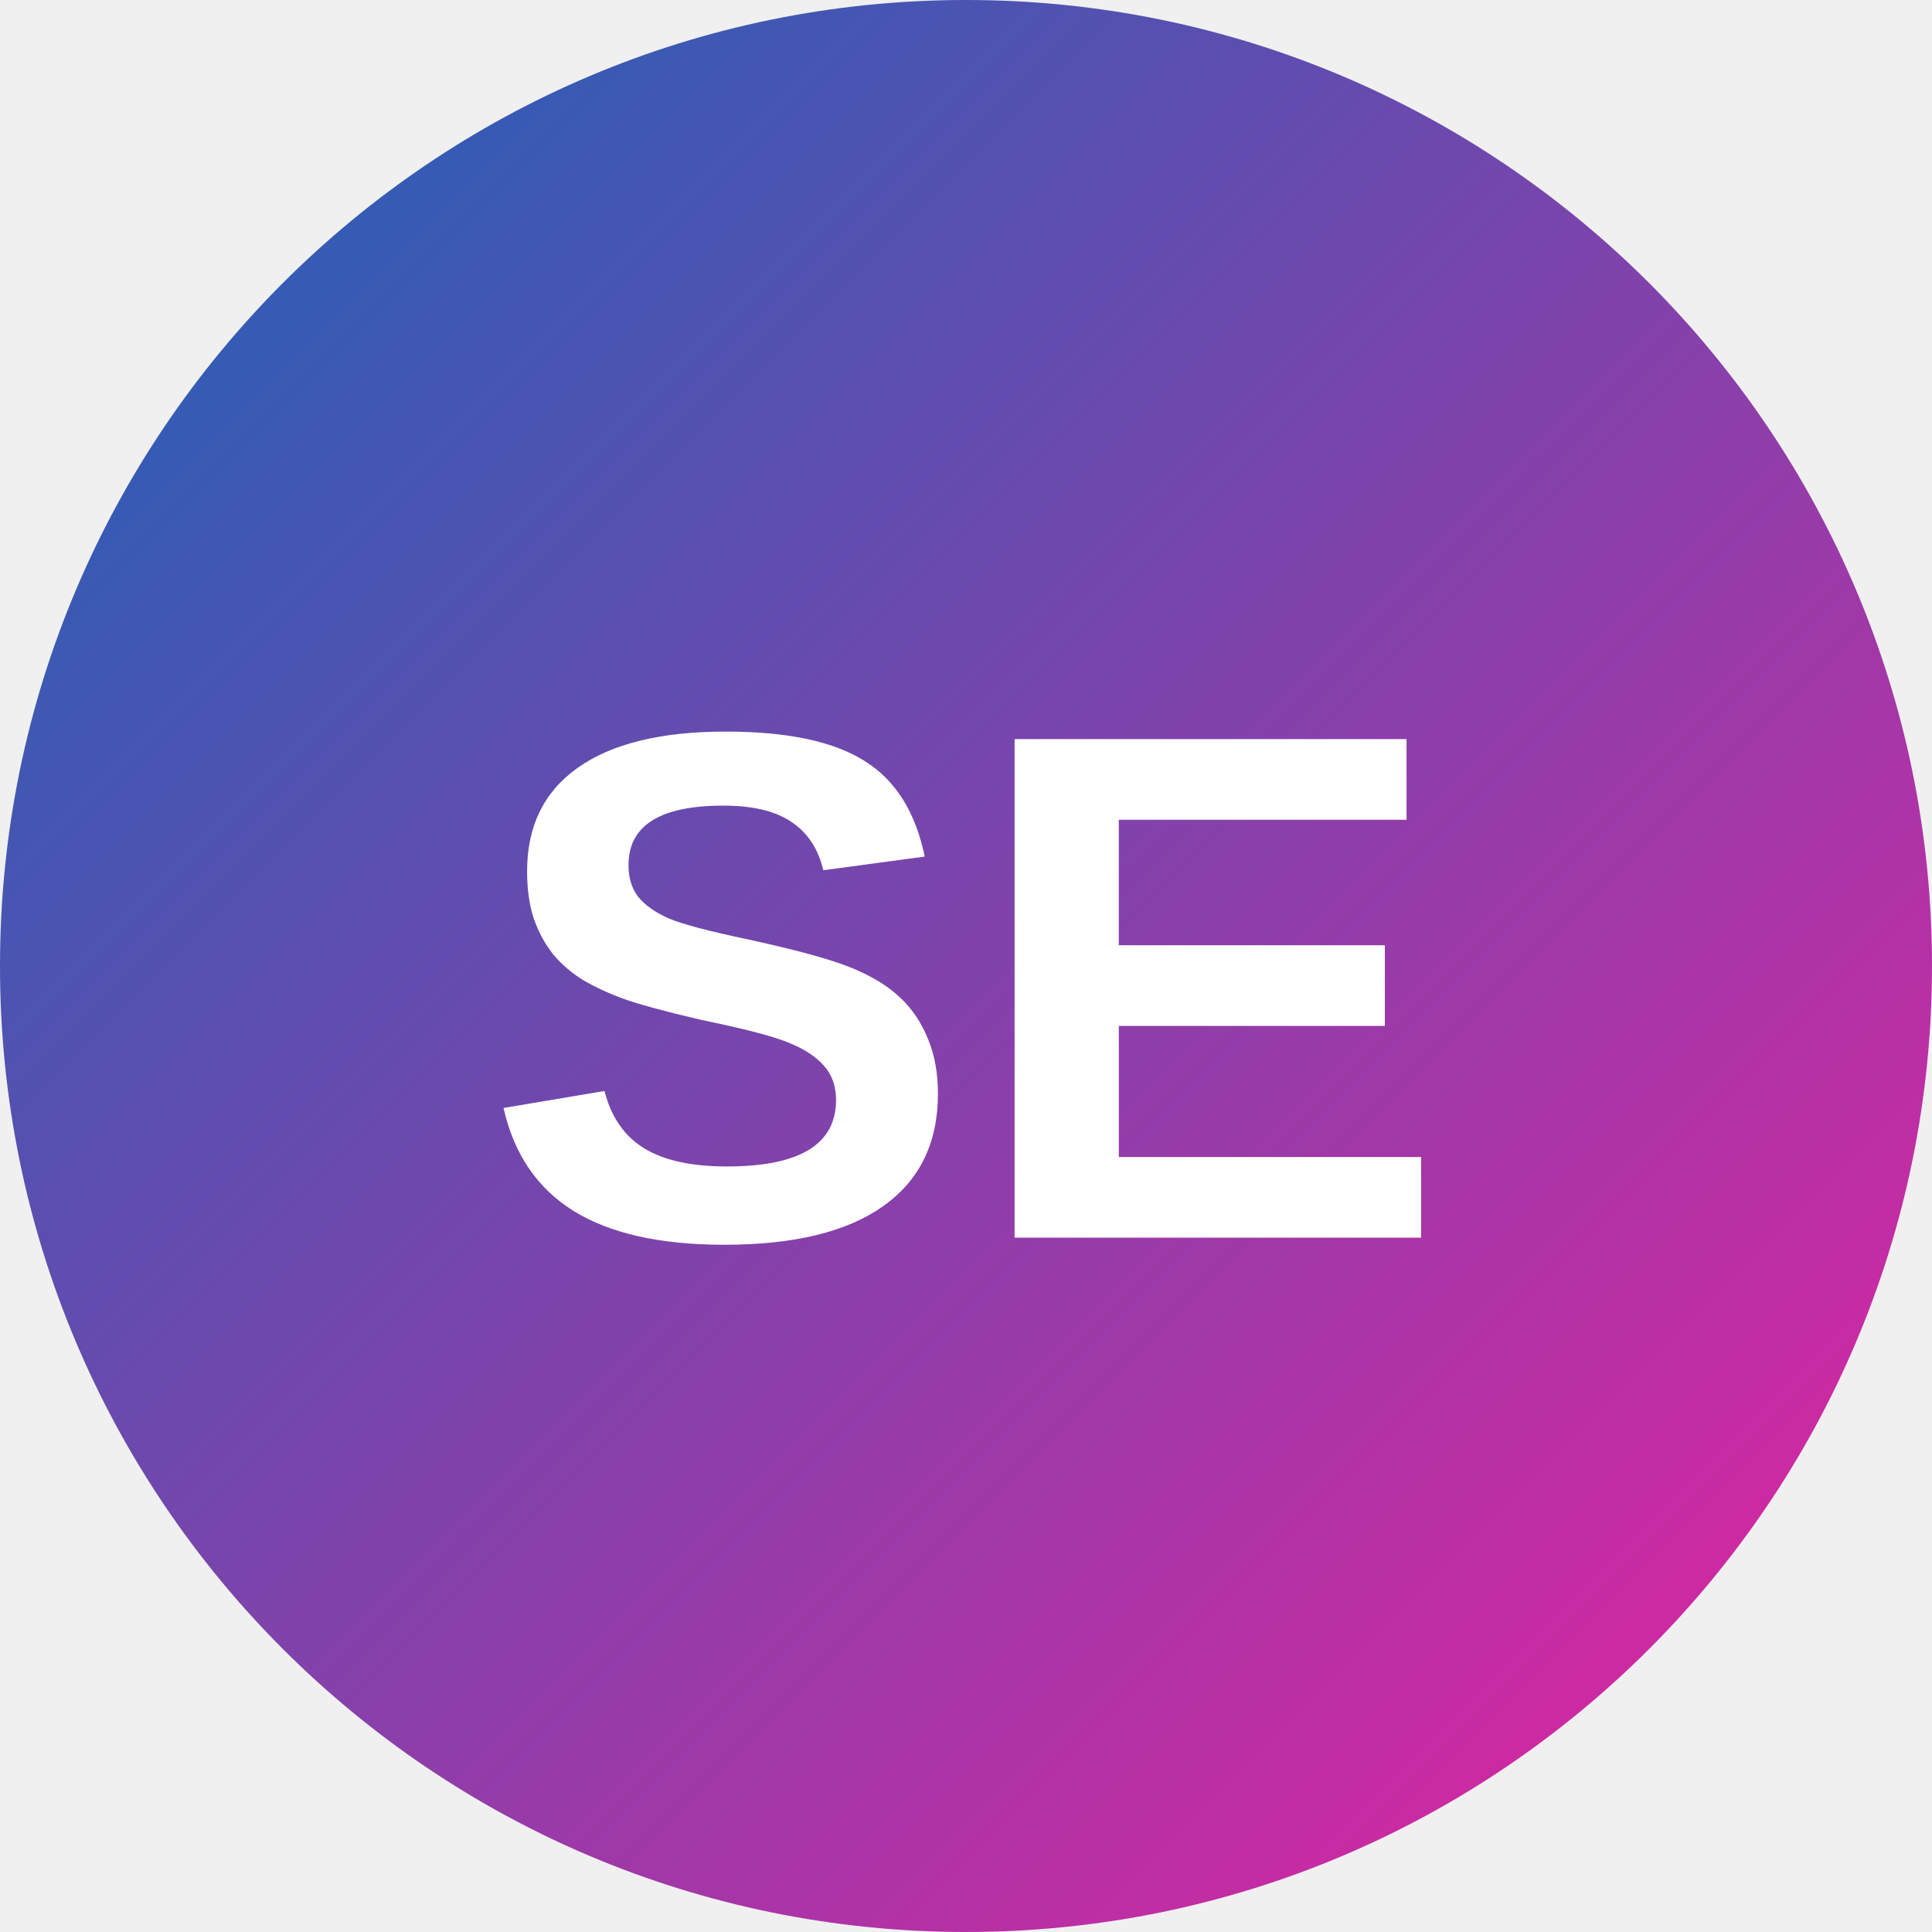
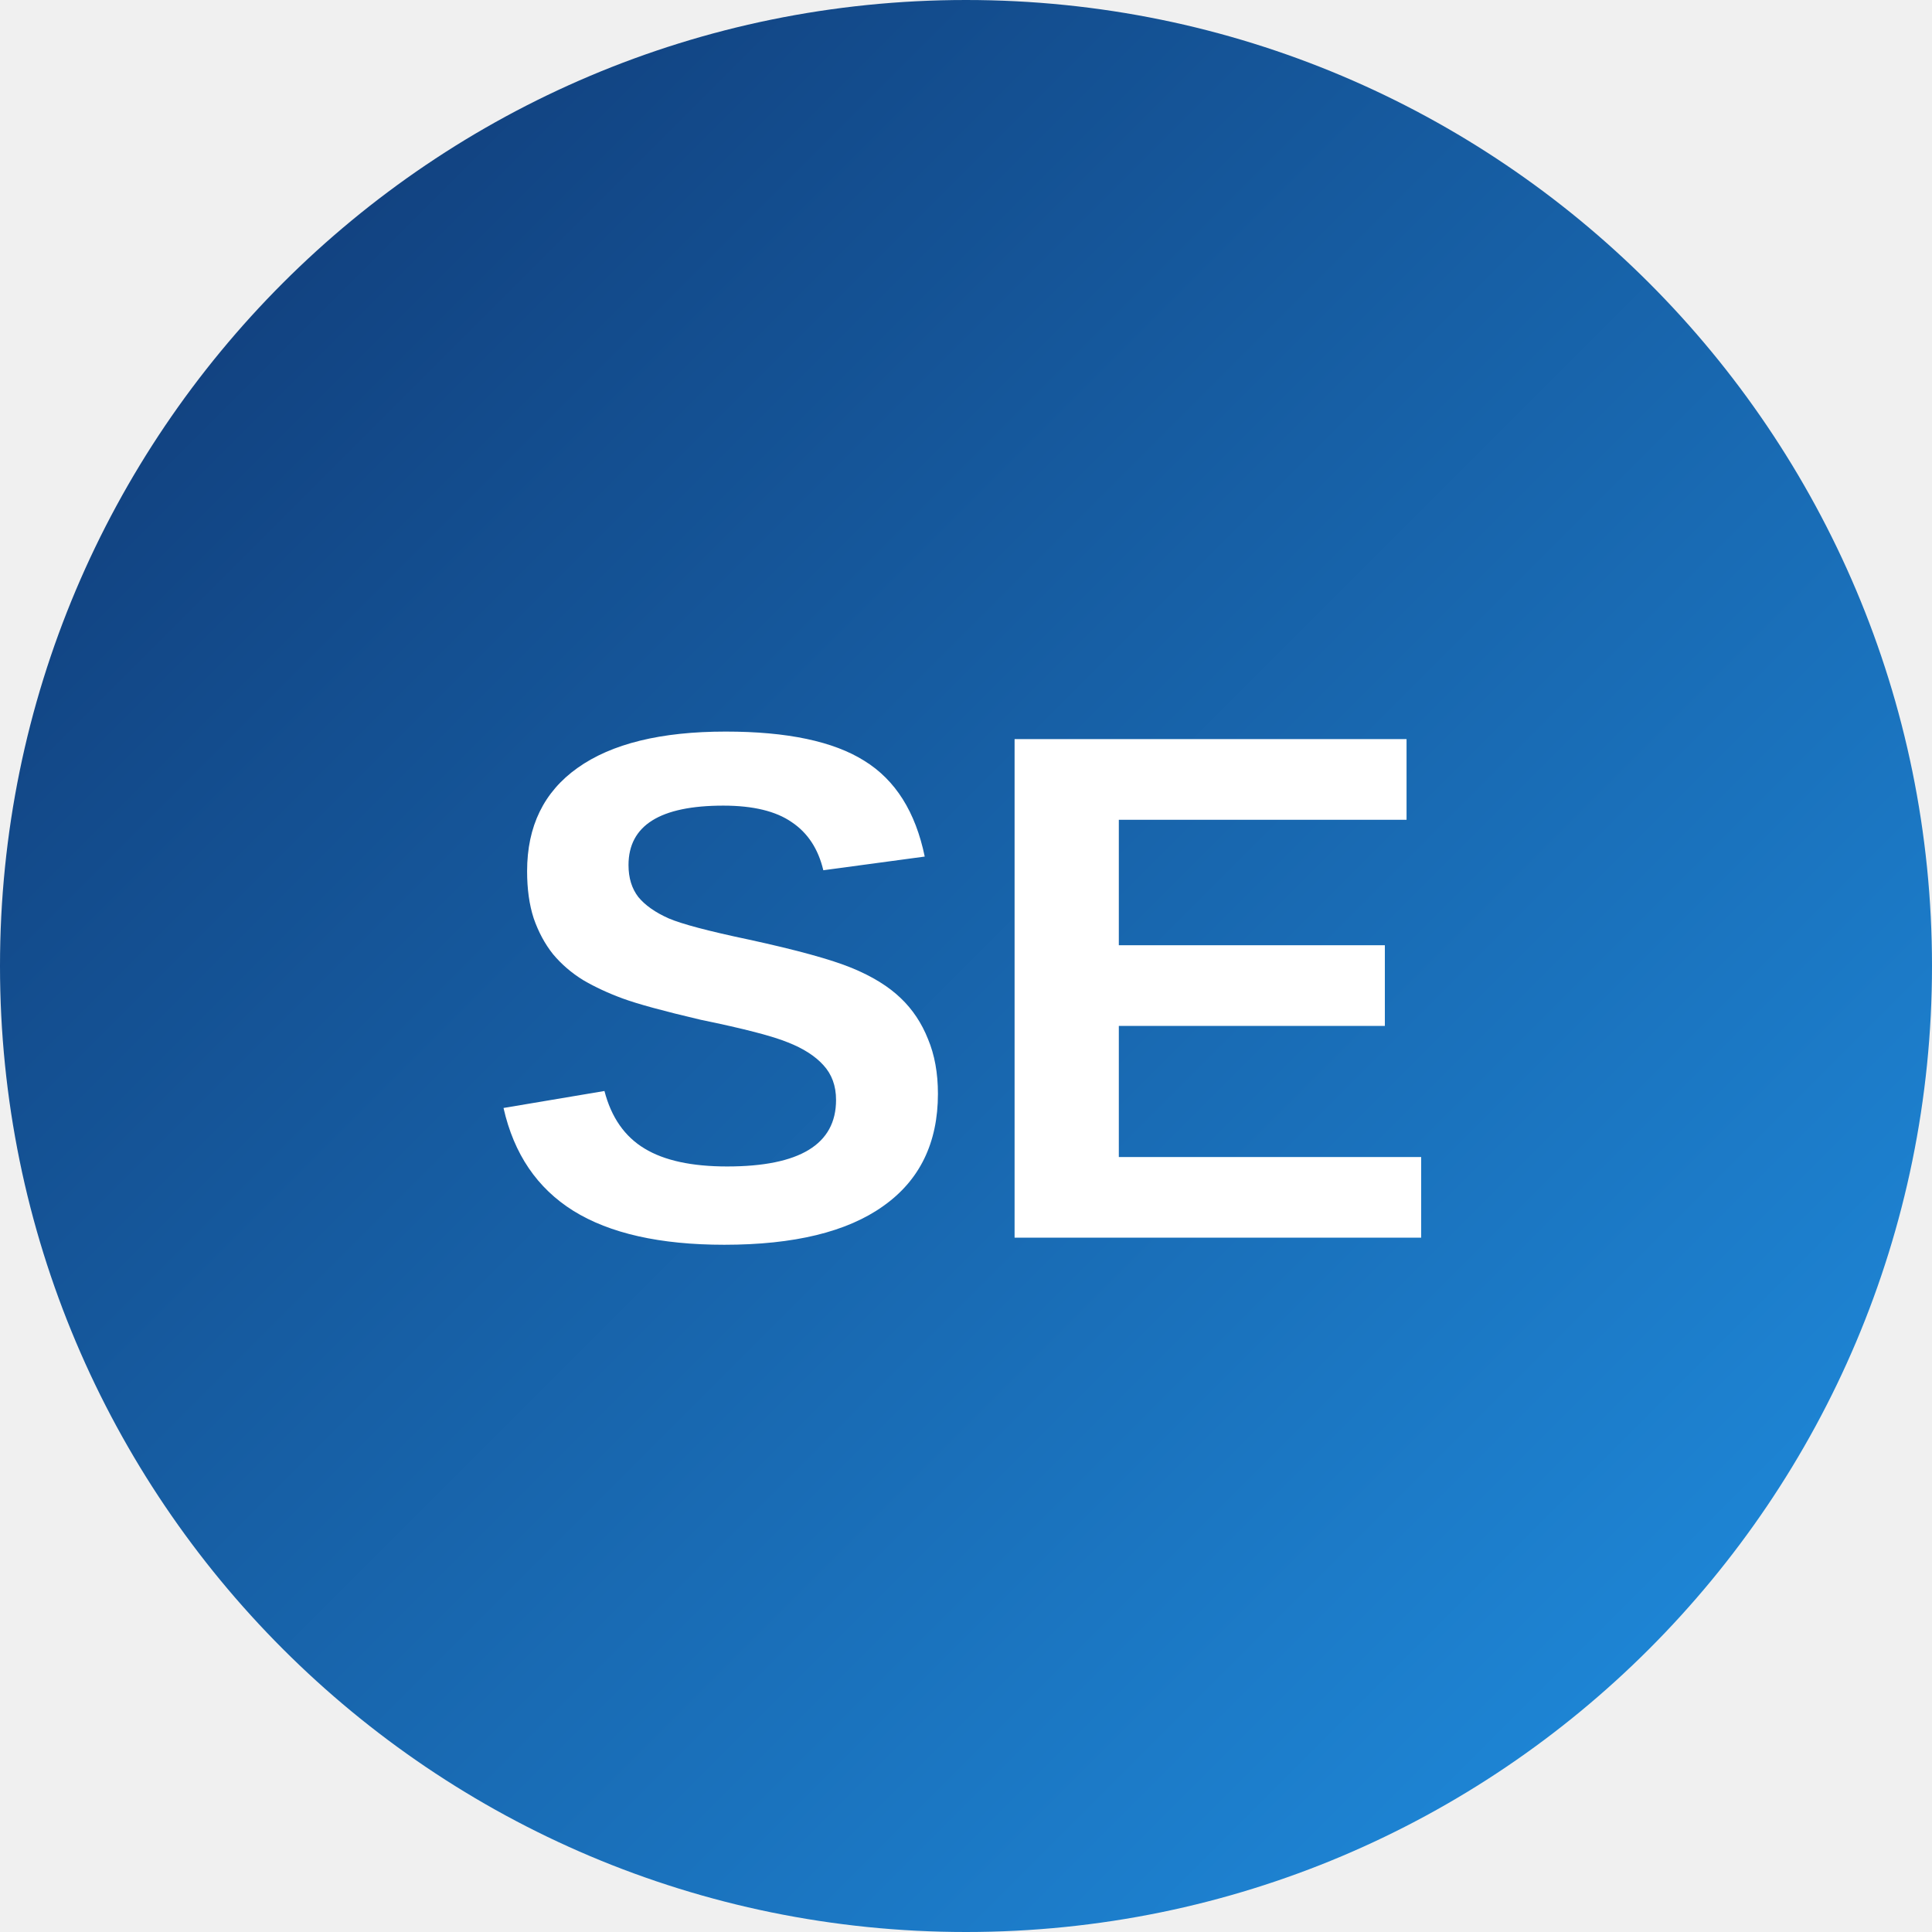
<svg xmlns="http://www.w3.org/2000/svg" viewBox="0 0 64 64">
  <defs>
    <linearGradient id="g" x1="0" y1="0" x2="1" y2="1">
-       <stop offset="0" stop-color="#1466B8" />
-       <stop offset="1" stop-color="#ED1F9E" />
+       <stop offset="0" stop-color="#0F3570" />
+       <stop offset="1" stop-color="#2092E5" />
    </linearGradient>
  </defs>
  <circle cx="32" cy="32" r="32" fill="url(#g)" />
  <text x="32" y="41" text-anchor="middle" font-family="Poppins, Arial, sans-serif" font-size="24" font-weight="700" fill="#fff">SE</text>
</svg>
